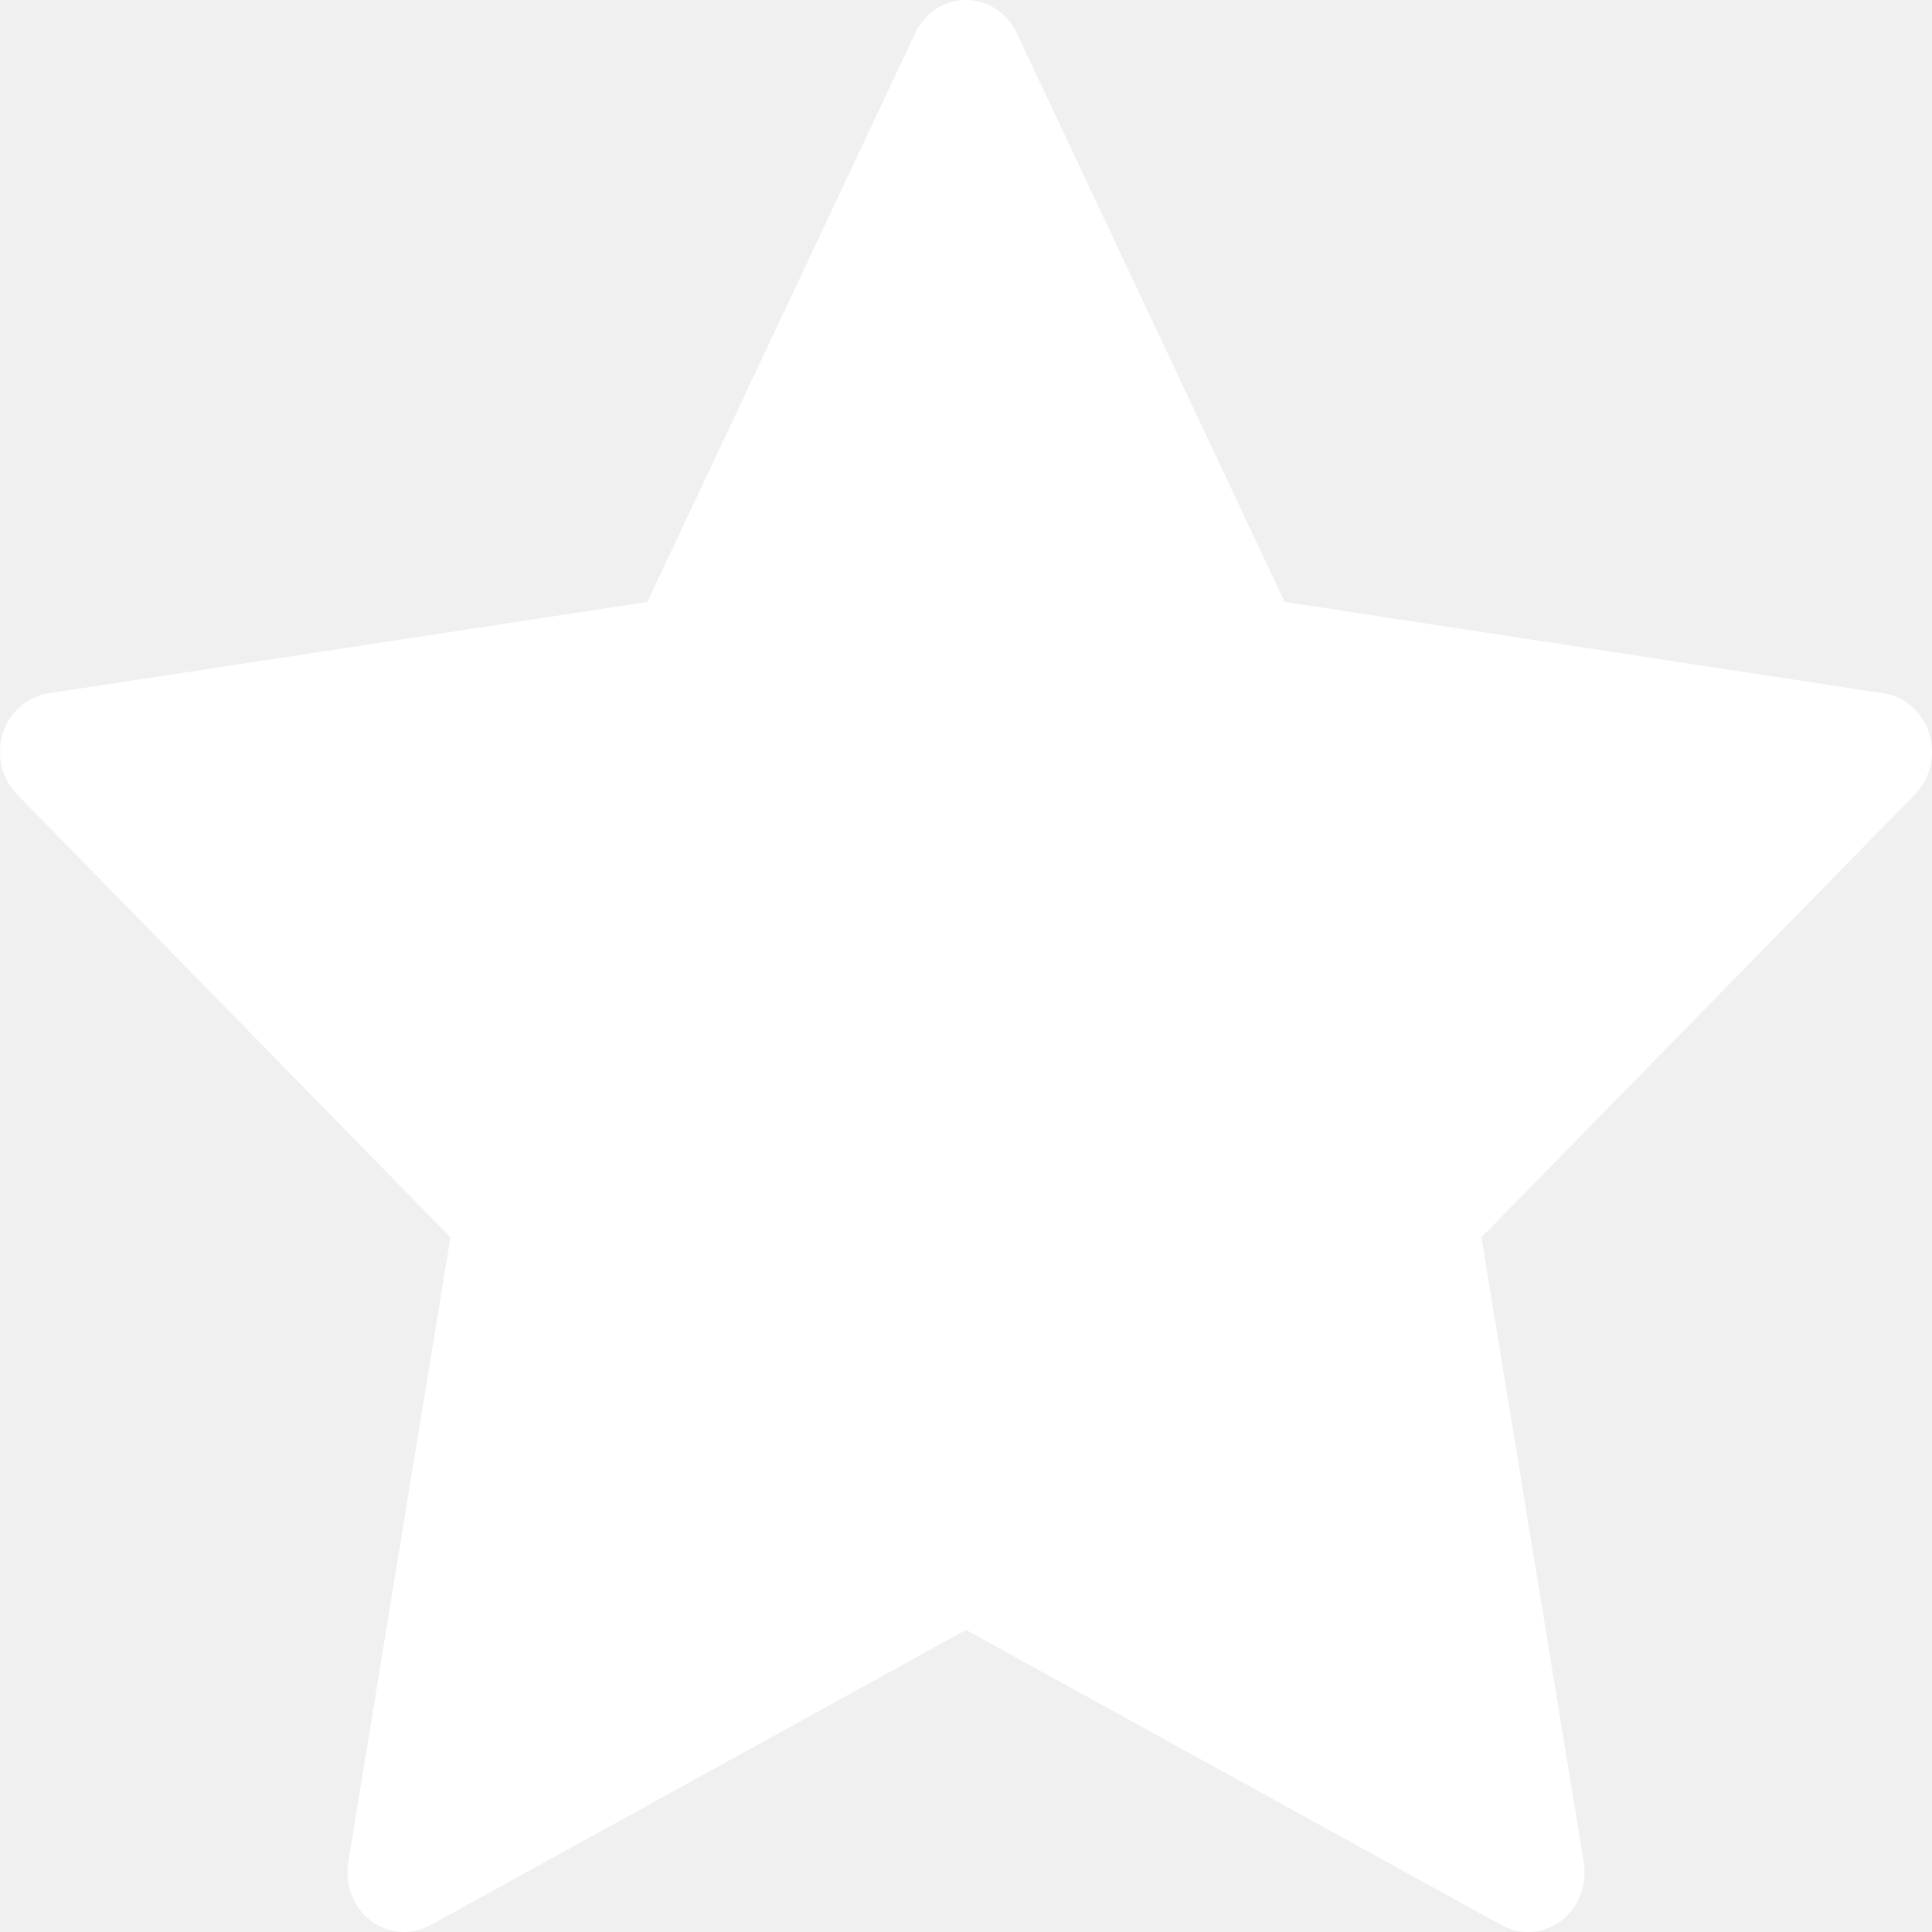
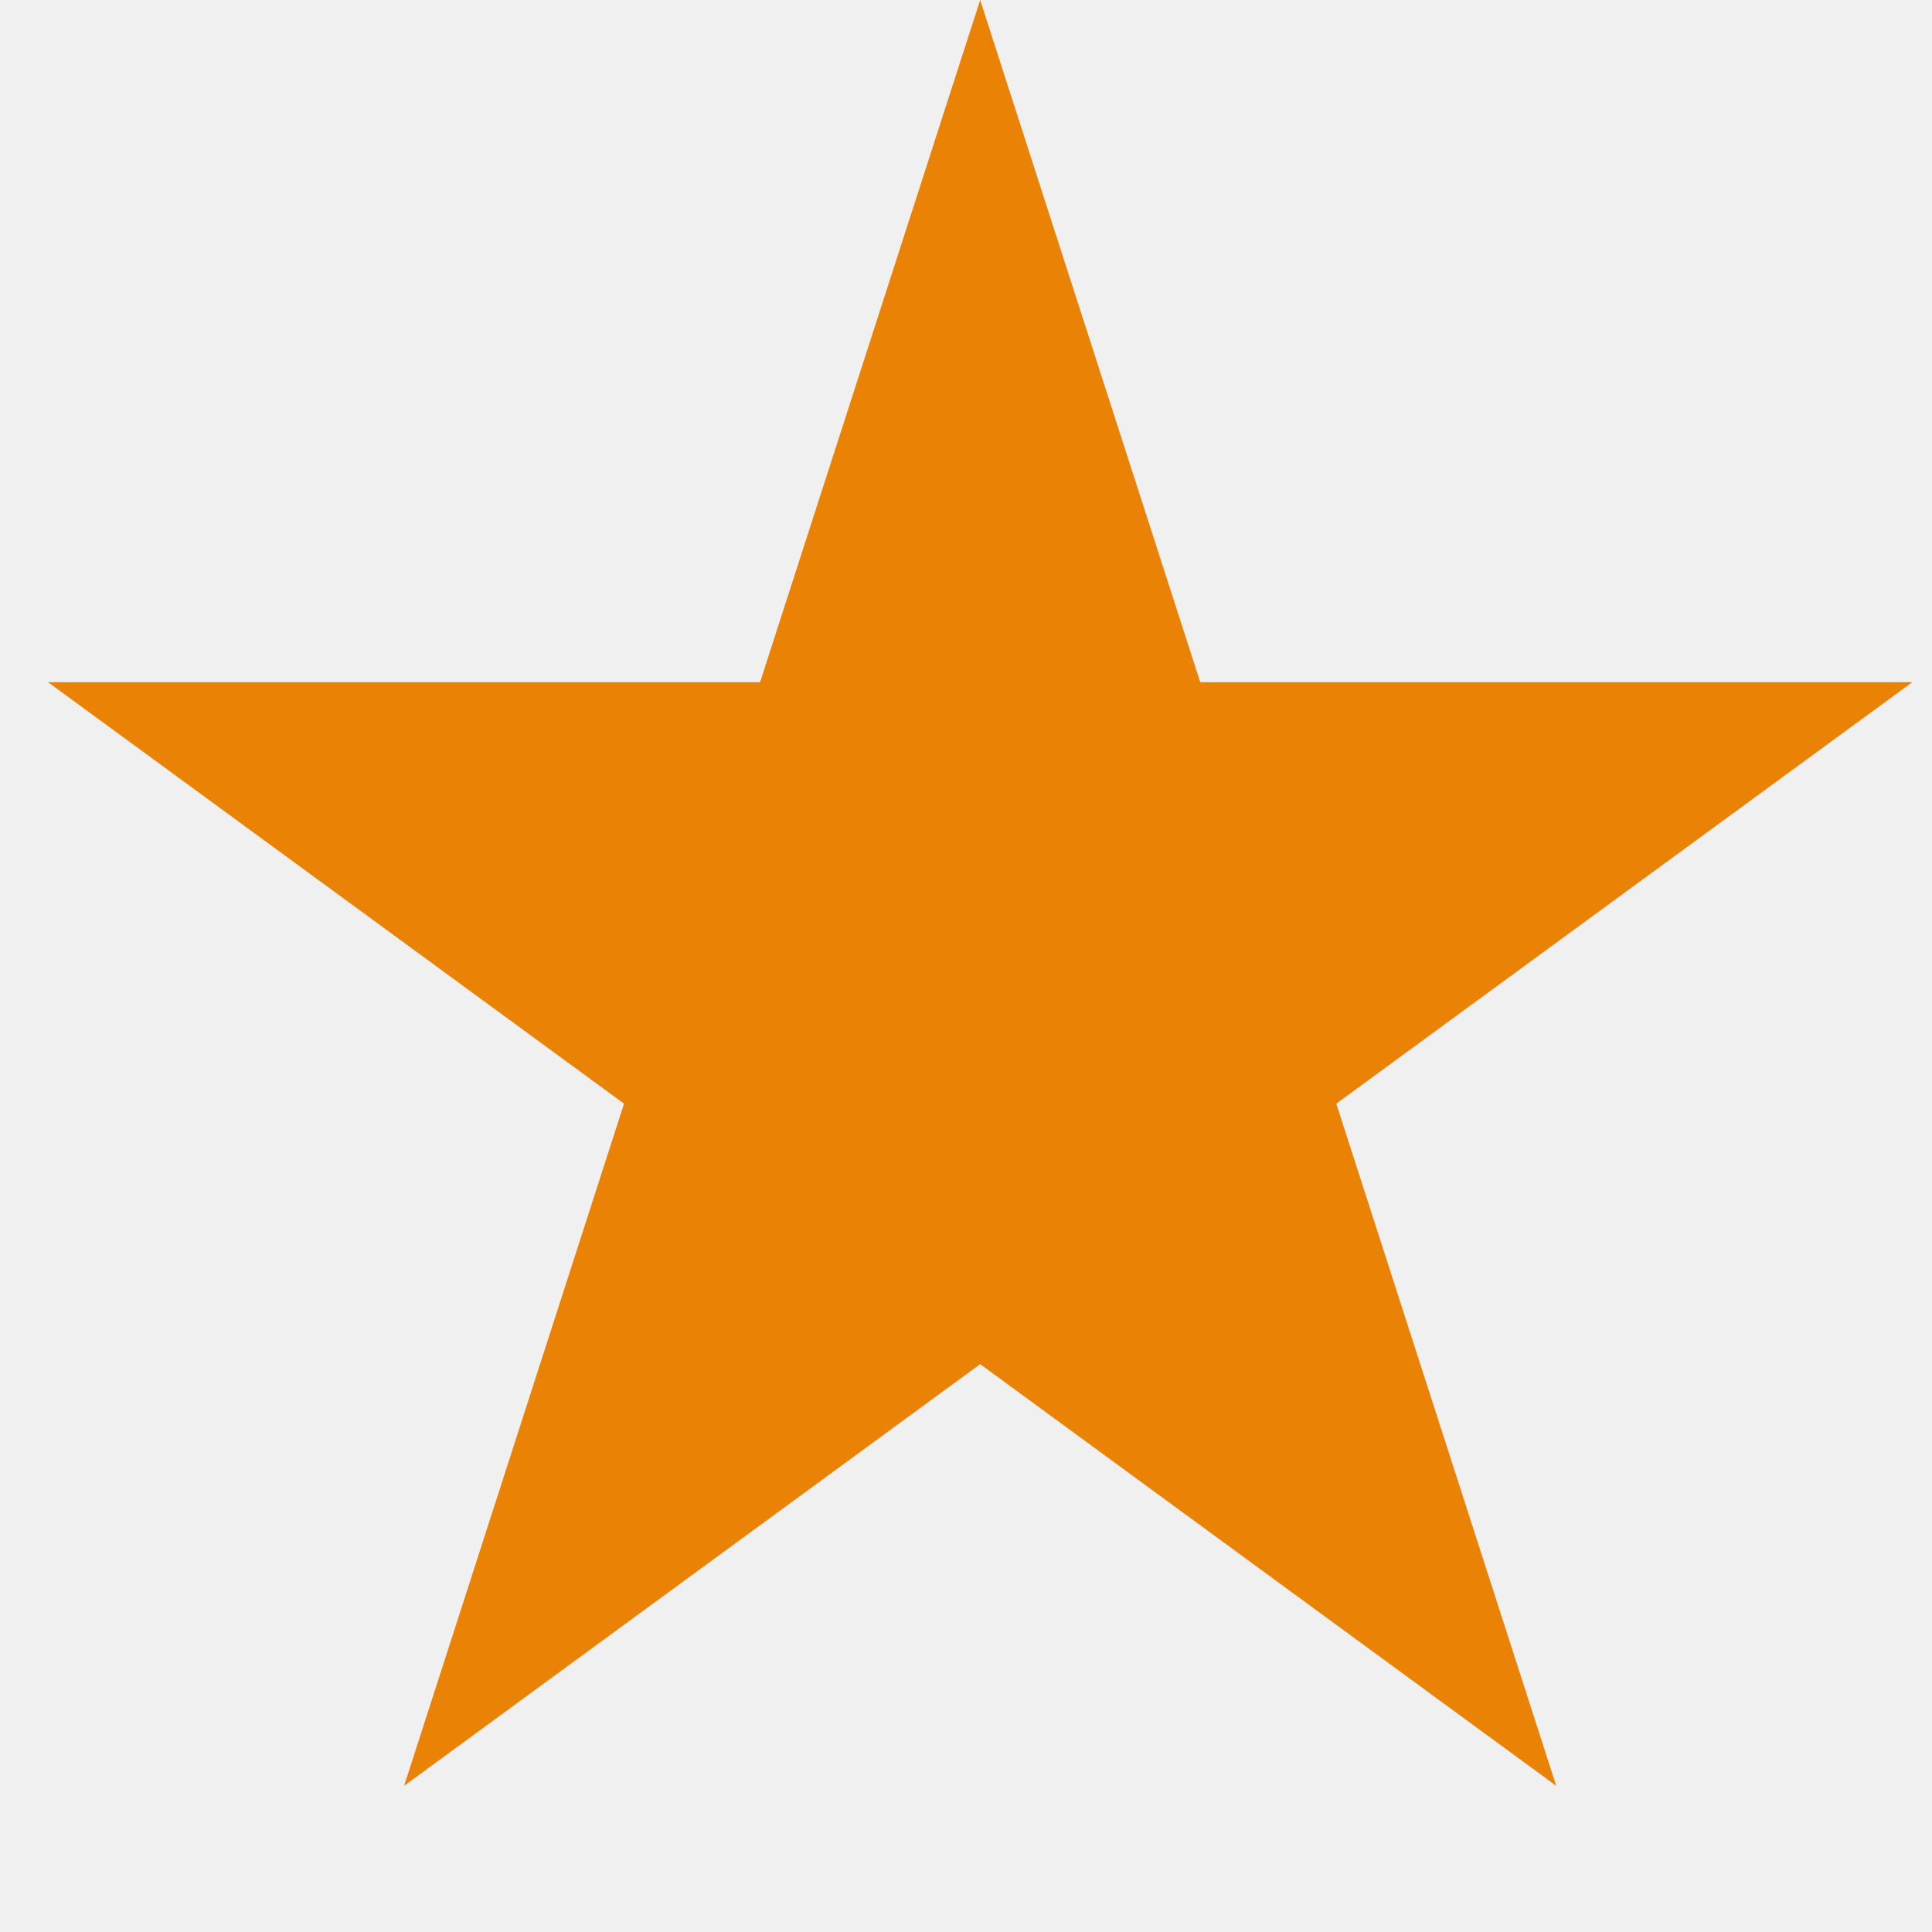
- <svg xmlns="http://www.w3.org/2000/svg" width="14" height="14" viewBox="0 0 14 14" fill="none">
-   <path d="M13.98 5.316C13.932 5.16 13.803 5.047 13.649 5.024L9.309 4.362L7.368 0.24C7.299 0.093 7.156 0 7 0C6.844 0 6.701 0.093 6.632 0.24L4.691 4.362L0.351 5.024C0.197 5.047 0.068 5.16 0.02 5.316C-0.028 5.472 0.012 5.643 0.124 5.757L3.264 8.966L2.523 13.497C2.497 13.659 2.56 13.822 2.686 13.918C2.812 14.014 2.98 14.027 3.118 13.951L7 11.811L10.882 13.951C10.942 13.984 11.007 14 11.073 14C11.158 14 11.242 13.972 11.314 13.918C11.44 13.822 11.503 13.659 11.477 13.497L10.735 8.966L13.876 5.757C13.988 5.643 14.028 5.472 13.98 5.316Z" fill="white" />
+ <svg xmlns="http://www.w3.org/2000/svg" width="12" height="12" viewBox="0 0 12 12" fill="none">
+   <path d="M6.088 0L7.455 4.237H11.878L8.3 6.855L9.666 11.092L6.088 8.473L2.51 11.092L3.876 6.855L0.298 4.237H4.721L6.088 0Z" fill="#EA8305" />
</svg>
